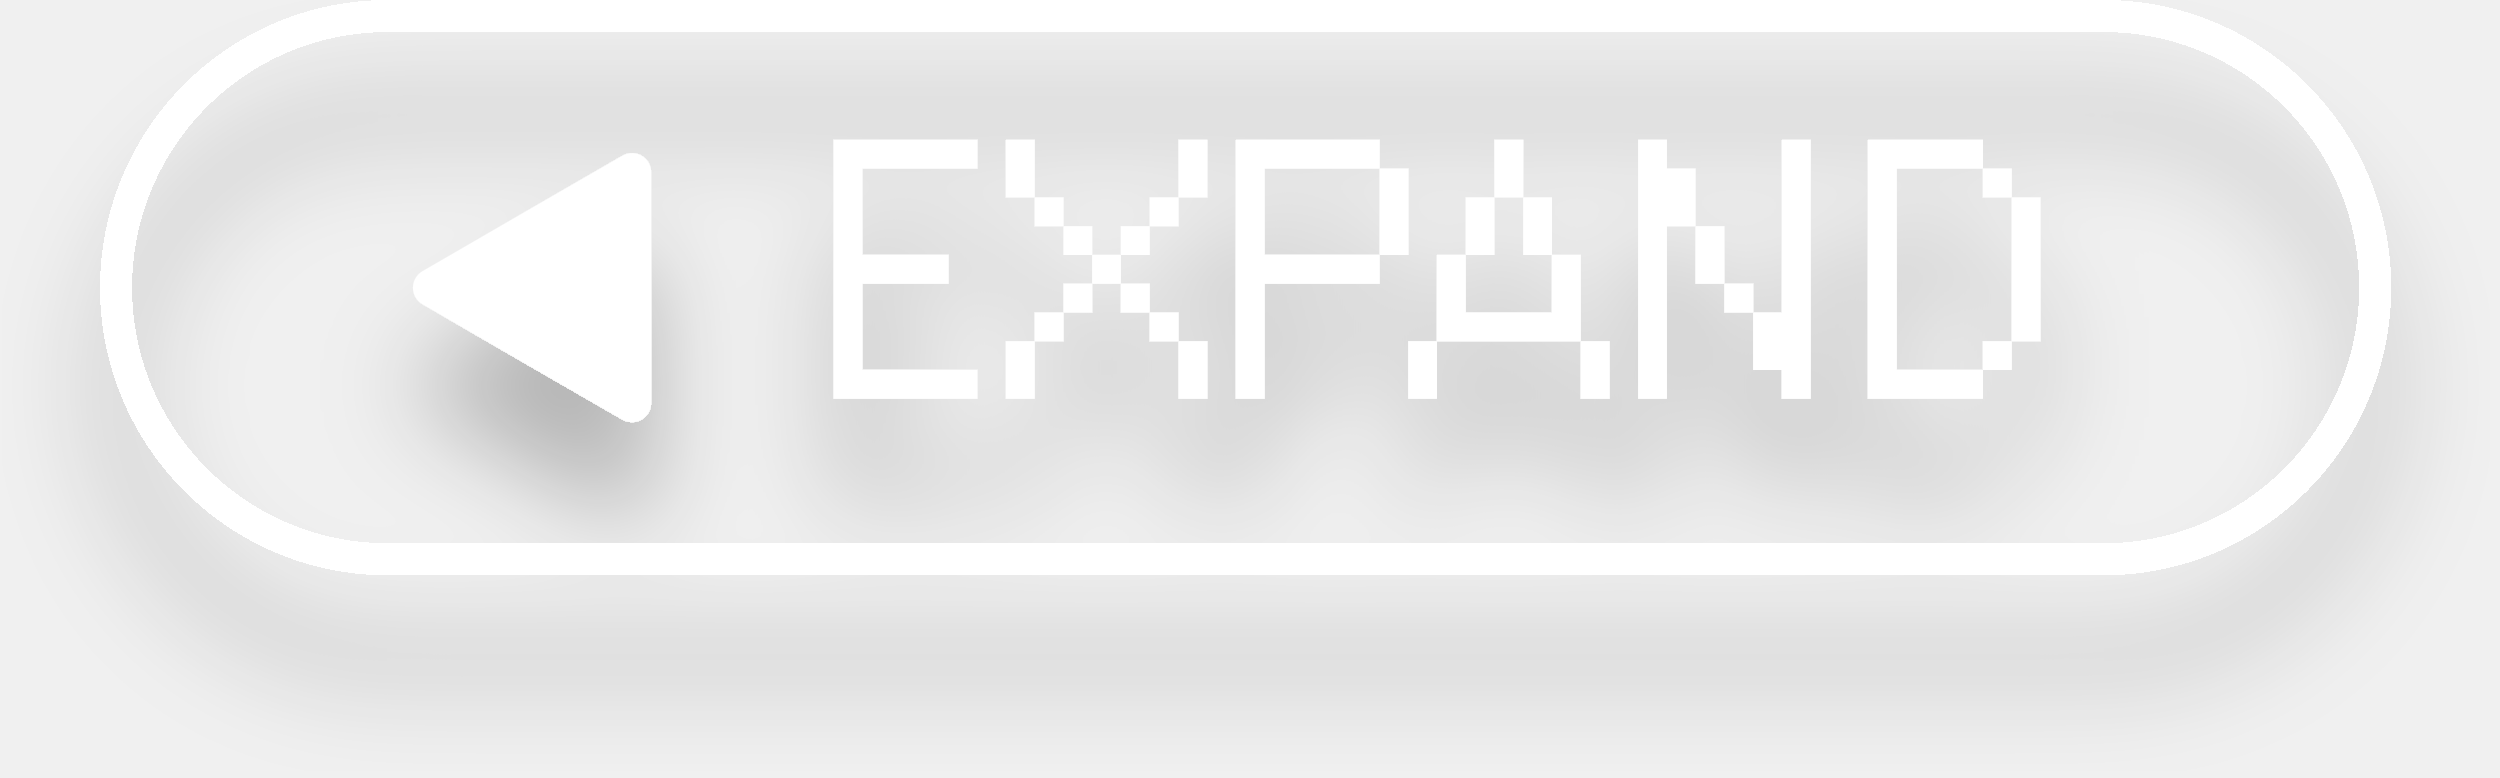
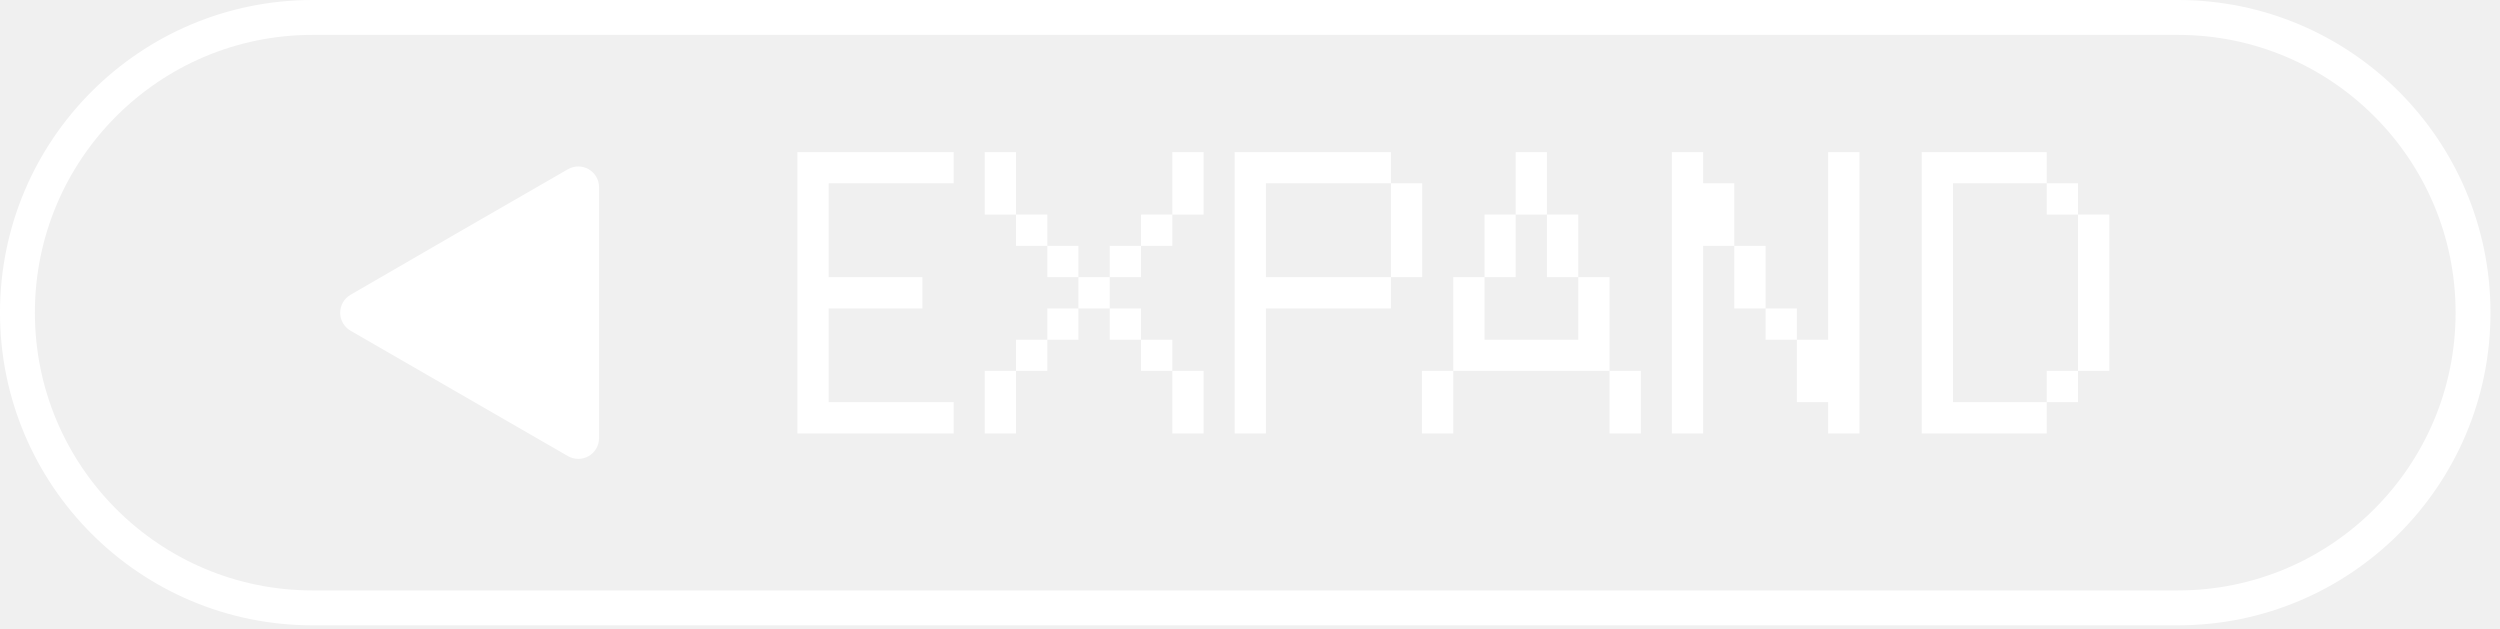
- <svg xmlns="http://www.w3.org/2000/svg" width="225" height="70" viewBox="0 0 225 70" fill="none">
-   <g filter="url(#filter0_d_706_1178)">
-     <rect x="10.444" y="1.444" width="203.324" height="48.889" rx="24.444" stroke="white" stroke-width="2.889" shape-rendering="crispEdges" />
-     <path d="M56.884 37.273C57.056 37.273 57.228 37.229 57.382 37.14C57.69 36.962 57.88 36.633 57.88 36.278V15.5C57.88 15.145 57.69 14.816 57.382 14.638C57.075 14.46 56.695 14.46 56.387 14.637L47.38 19.828L38.386 25.034C38.078 25.212 37.889 25.541 37.889 25.896C37.889 26.252 38.079 26.581 38.387 26.758L56.387 37.141C56.541 37.229 56.713 37.273 56.884 37.273ZM55.889 17.223V34.555L40.874 25.895L48.376 21.552L55.889 17.223Z" fill="white" />
-     <path d="M41.269 25.889L56.435 35.278V17.222L41.269 25.889Z" fill="white" />
-     <path d="M56.435 16.5V17.222M56.435 17.222V35.278L41.269 25.889L56.435 17.222ZM56.884 37.273C57.056 37.273 57.228 37.229 57.382 37.14C57.69 36.962 57.88 36.633 57.88 36.278V15.5C57.88 15.145 57.69 14.816 57.382 14.638C57.075 14.46 56.695 14.46 56.387 14.637L47.38 19.828L38.386 25.034C38.078 25.212 37.889 25.541 37.889 25.896C37.889 26.252 38.079 26.581 38.387 26.758L56.387 37.141C56.541 37.229 56.713 37.273 56.884 37.273ZM55.889 17.223V34.555L40.874 25.895L48.376 21.552L55.889 17.223Z" stroke="white" stroke-width="1.444" />
-     <path d="M75.025 35.889V12.598H87.966V15.175H77.616V22.948H85.375V25.539H77.616V33.298H87.966V35.889H75.025ZM90.535 35.889V30.707H93.126V35.889H90.535ZM106.067 35.889V30.707H108.658V35.889H106.067ZM93.126 30.707V28.13H95.718V30.707H93.126ZM103.476 30.707V28.13H106.067V30.707H103.476ZM95.718 28.13V25.539H98.294V28.13H95.718ZM100.885 28.13V25.539H103.476V28.13H100.885ZM98.294 25.539V22.948H100.885V25.539H98.294ZM95.718 22.948V20.357H98.294V22.948H95.718ZM100.885 22.948V20.357H103.476V22.948H100.885ZM93.126 20.357V17.766H95.718V20.357H93.126ZM103.476 20.357V17.766H106.067V20.357H103.476ZM90.535 17.766V12.598H93.126V17.766H90.535ZM106.067 17.766V12.598H108.658V17.766H106.067ZM124.169 22.948V15.175H126.76V22.948H124.169ZM111.228 35.889V12.598H124.169V15.175H113.819V22.948H124.169V25.539H113.819V35.889H111.228ZM126.738 35.889V30.707H129.329V35.889H126.738ZM142.27 35.889V30.707H144.861V35.889H142.27ZM129.329 30.707V22.948H131.92V28.13H139.679V22.948H142.27V30.707H129.329ZM131.92 22.948V17.766H134.497V22.948H131.92ZM137.088 22.948V17.766H139.679V22.948H137.088ZM134.497 17.766V12.598H137.088V17.766H134.497ZM155.19 28.13V25.539H157.781V28.13H155.19ZM152.599 25.539V20.357H155.19V25.539H152.599ZM147.431 35.889V12.598H150.022V15.175H152.599V20.357H150.022V35.889H147.431ZM160.372 35.889V33.298H157.781V28.13H160.372V12.598H162.963V35.889H160.372ZM178.468 33.298V30.707H181.059V33.298H178.468ZM181.059 30.707V17.766H183.65V30.707H181.059ZM178.468 17.766V15.175H181.059V17.766H178.468ZM168.118 35.889V12.598H178.468V15.175H170.709V33.298H178.468V35.889H168.118Z" fill="white" />
-   </g>
-   <defs>
-     <filter id="filter0_d_706_1178" x="0.2" y="0" width="223.813" height="69.378" filterUnits="userSpaceOnUse" color-interpolation-filters="sRGB">
-       <feFlood flood-opacity="0" result="BackgroundImageFix" />
-       <feColorMatrix in="SourceAlpha" type="matrix" values="0 0 0 0 0 0 0 0 0 0 0 0 0 0 0 0 0 0 127 0" result="hardAlpha" />
-       <feOffset dy="8.8" />
-       <feGaussianBlur stdDeviation="4.4" />
-       <feComposite in2="hardAlpha" operator="out" />
-       <feColorMatrix type="matrix" values="0 0 0 0 0 0 0 0 0 0 0 0 0 0 0 0 0 0 0.25 0" />
-       <feBlend mode="normal" in2="BackgroundImageFix" result="effect1_dropShadow_706_1178" />
-       <feBlend mode="normal" in="SourceGraphic" in2="effect1_dropShadow_706_1178" result="shape" />
-     </filter>
-   </defs>
+ <svg xmlns="http://www.w3.org/2000/svg" width="207" height="52" viewBox="0 0 207 52" fill="none">
+   <rect x="1.444" y="1.444" width="203.324" height="48.889" rx="24.444" stroke="white" stroke-width="2.889" />
+   <path d="M47.884 37.273C48.056 37.273 48.228 37.229 48.382 37.14C48.69 36.962 48.88 36.633 48.88 36.278V15.5C48.88 15.145 48.69 14.816 48.382 14.638C48.075 14.46 47.695 14.46 47.387 14.637L38.38 19.828L29.386 25.034C29.078 25.212 28.889 25.541 28.889 25.896C28.889 26.252 29.079 26.581 29.387 26.758L47.387 37.141C47.541 37.229 47.713 37.273 47.884 37.273ZM46.889 17.223V34.555L31.874 25.895L39.376 21.552L46.889 17.223Z" fill="white" />
+   <path d="M32.269 25.889L47.435 35.278V17.222L32.269 25.889Z" fill="white" />
+   <path d="M47.435 16.5V17.222M47.435 17.222V35.278L32.269 25.889L47.435 17.222ZM47.884 37.273C48.056 37.273 48.228 37.229 48.382 37.14C48.69 36.962 48.88 36.633 48.88 36.278V15.5C48.88 15.145 48.69 14.816 48.382 14.638C48.075 14.46 47.695 14.46 47.387 14.637L38.38 19.828L29.386 25.034C29.078 25.212 28.889 25.541 28.889 25.896C28.889 26.252 29.079 26.581 29.387 26.758L47.387 37.141C47.541 37.229 47.713 37.273 47.884 37.273ZM46.889 17.223V34.555L31.874 25.895L39.376 21.552L46.889 17.223Z" stroke="white" stroke-width="1.444" />
+   <path d="M66.025 35.889V12.598H78.966V15.175H68.616V22.948H76.375V25.539H68.616V33.298H78.966V35.889H66.025ZM81.535 35.889V30.707H84.126V35.889H81.535ZM97.067 35.889V30.707H99.659V35.889H97.067ZM84.126 30.707V28.13H86.718V30.707H84.126ZM94.476 30.707V28.13H97.067V30.707H94.476ZM86.718 28.13V25.539H89.294V28.13H86.718ZM91.885 28.13V25.539H94.476V28.13H91.885ZM89.294 25.539V22.948H91.885V25.539H89.294ZM86.718 22.948V20.357H89.294V22.948H86.718ZM91.885 22.948V20.357H94.476V22.948H91.885ZM84.126 20.357V17.766H86.718V20.357H84.126ZM94.476 20.357V17.766H97.067V20.357H94.476ZM81.535 17.766V12.598H84.126V17.766H81.535ZM97.067 17.766V12.598H99.659V17.766H97.067ZM115.169 22.948V15.175H117.76V22.948H115.169ZM102.228 35.889V12.598H115.169V15.175H104.819V22.948H115.169V25.539H104.819V35.889H102.228ZM117.738 35.889V30.707H120.329V35.889H117.738ZM133.27 35.889V30.707H135.861V35.889H133.27ZM120.329 30.707V22.948H122.92V28.13H130.679V22.948H133.27V30.707H120.329ZM122.92 22.948V17.766H125.497V22.948H122.92ZM128.088 22.948V17.766H130.679V22.948H128.088ZM125.497 17.766V12.598H128.088V17.766H125.497ZM146.19 28.13V25.539H148.781V28.13H146.19ZM143.599 25.539V20.357H146.19V25.539H143.599ZM138.431 35.889V12.598H141.022V15.175H143.599V20.357H141.022V35.889H138.431ZM151.372 35.889V33.298H148.781V28.13H151.372V12.598H153.963V35.889H151.372ZM169.468 33.298V30.707H172.059V33.298H169.468ZM172.059 30.707V17.766H174.65V30.707H172.059ZM169.468 17.766V15.175H172.059V17.766H169.468ZM159.118 35.889V12.598H169.468V15.175H161.709V33.298H169.468V35.889H159.118Z" fill="white" />
</svg>
